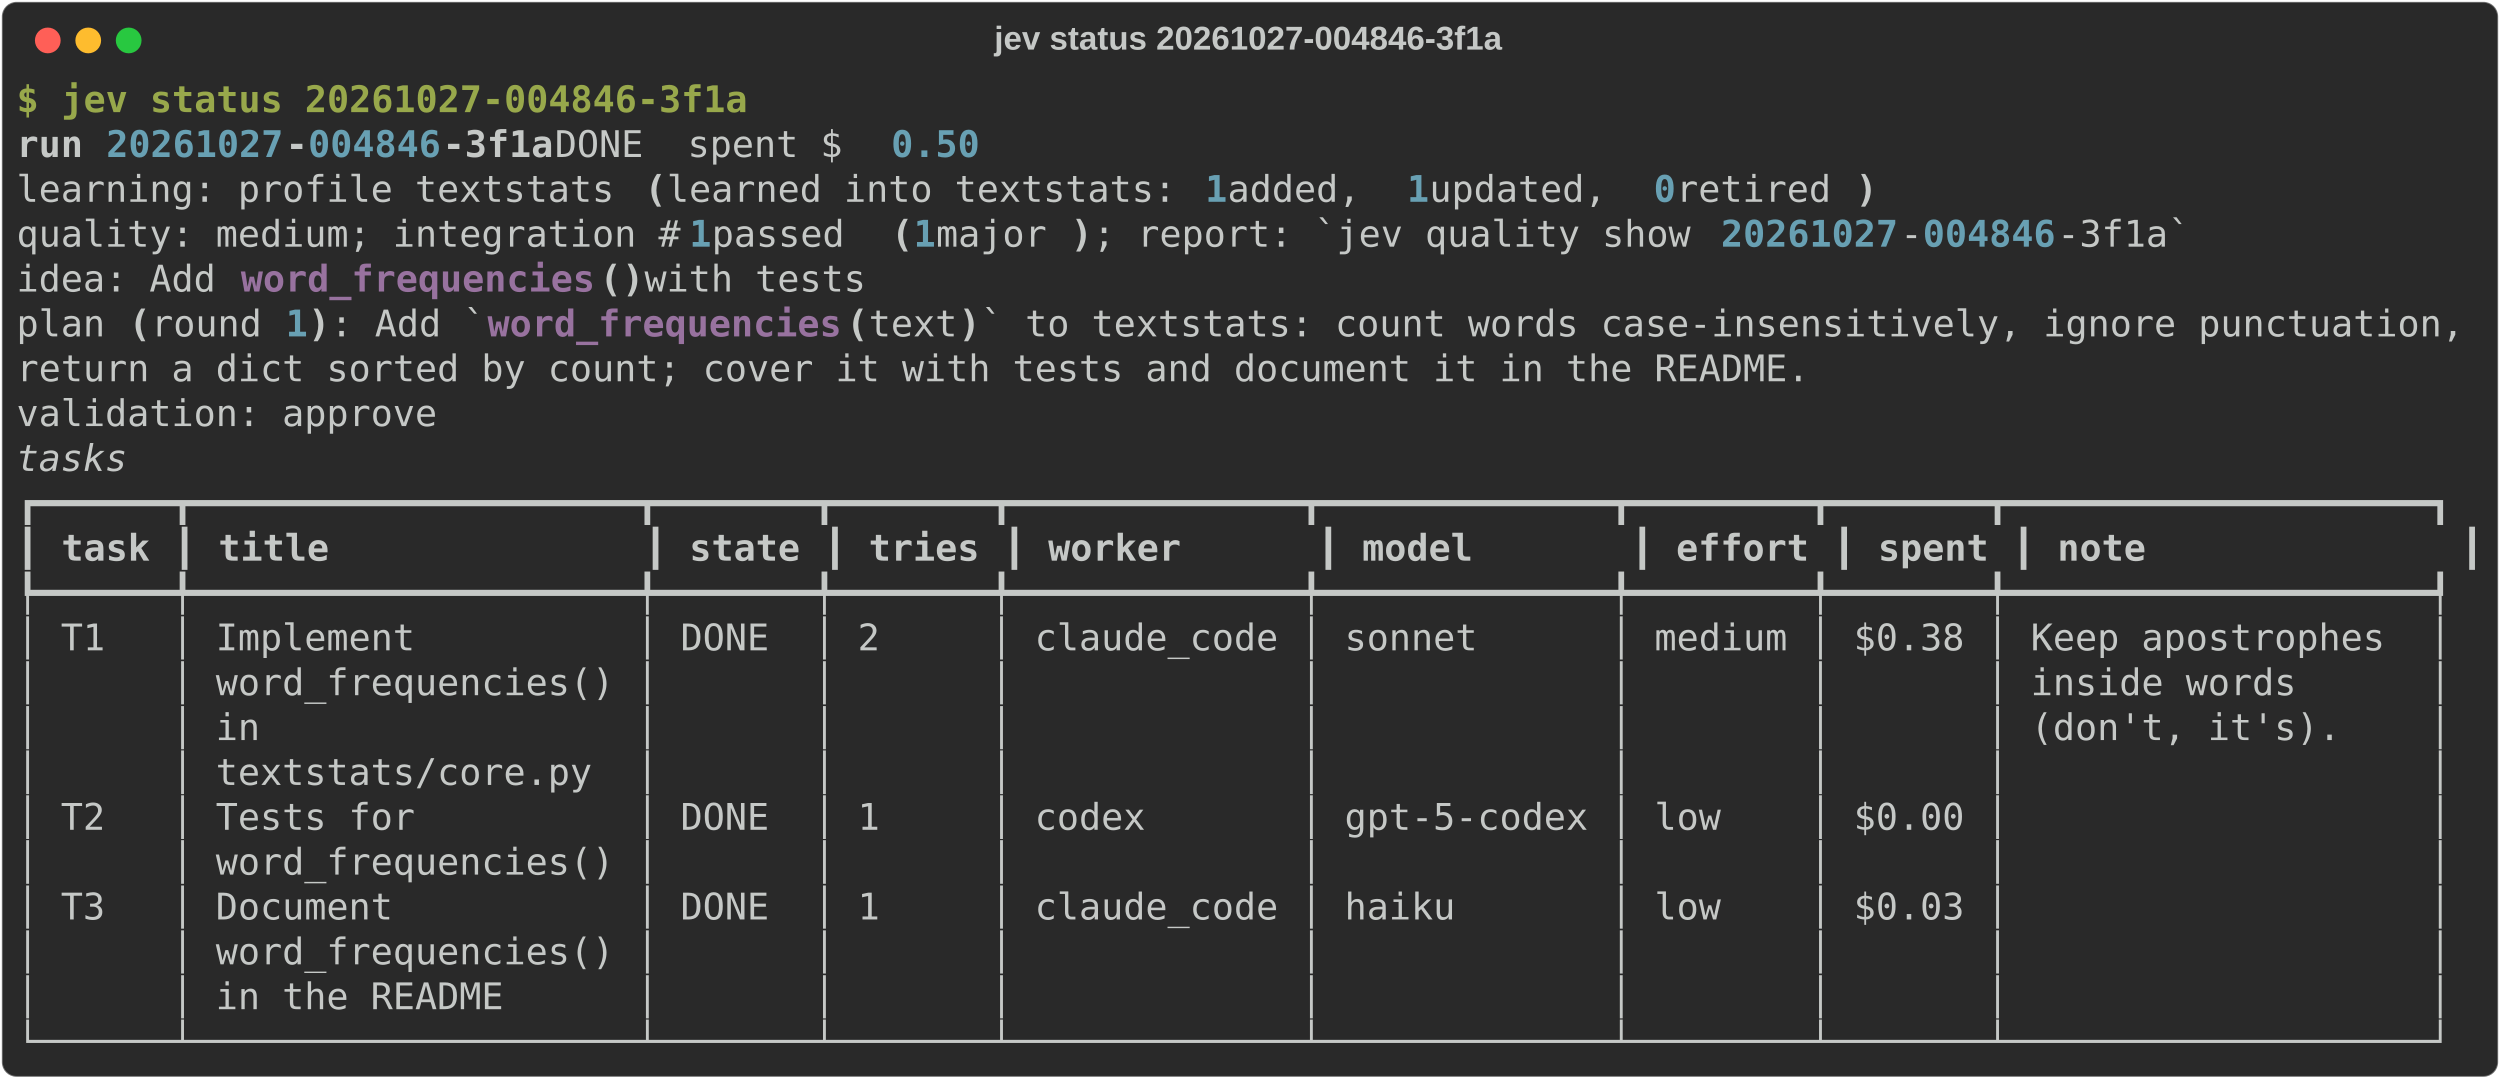
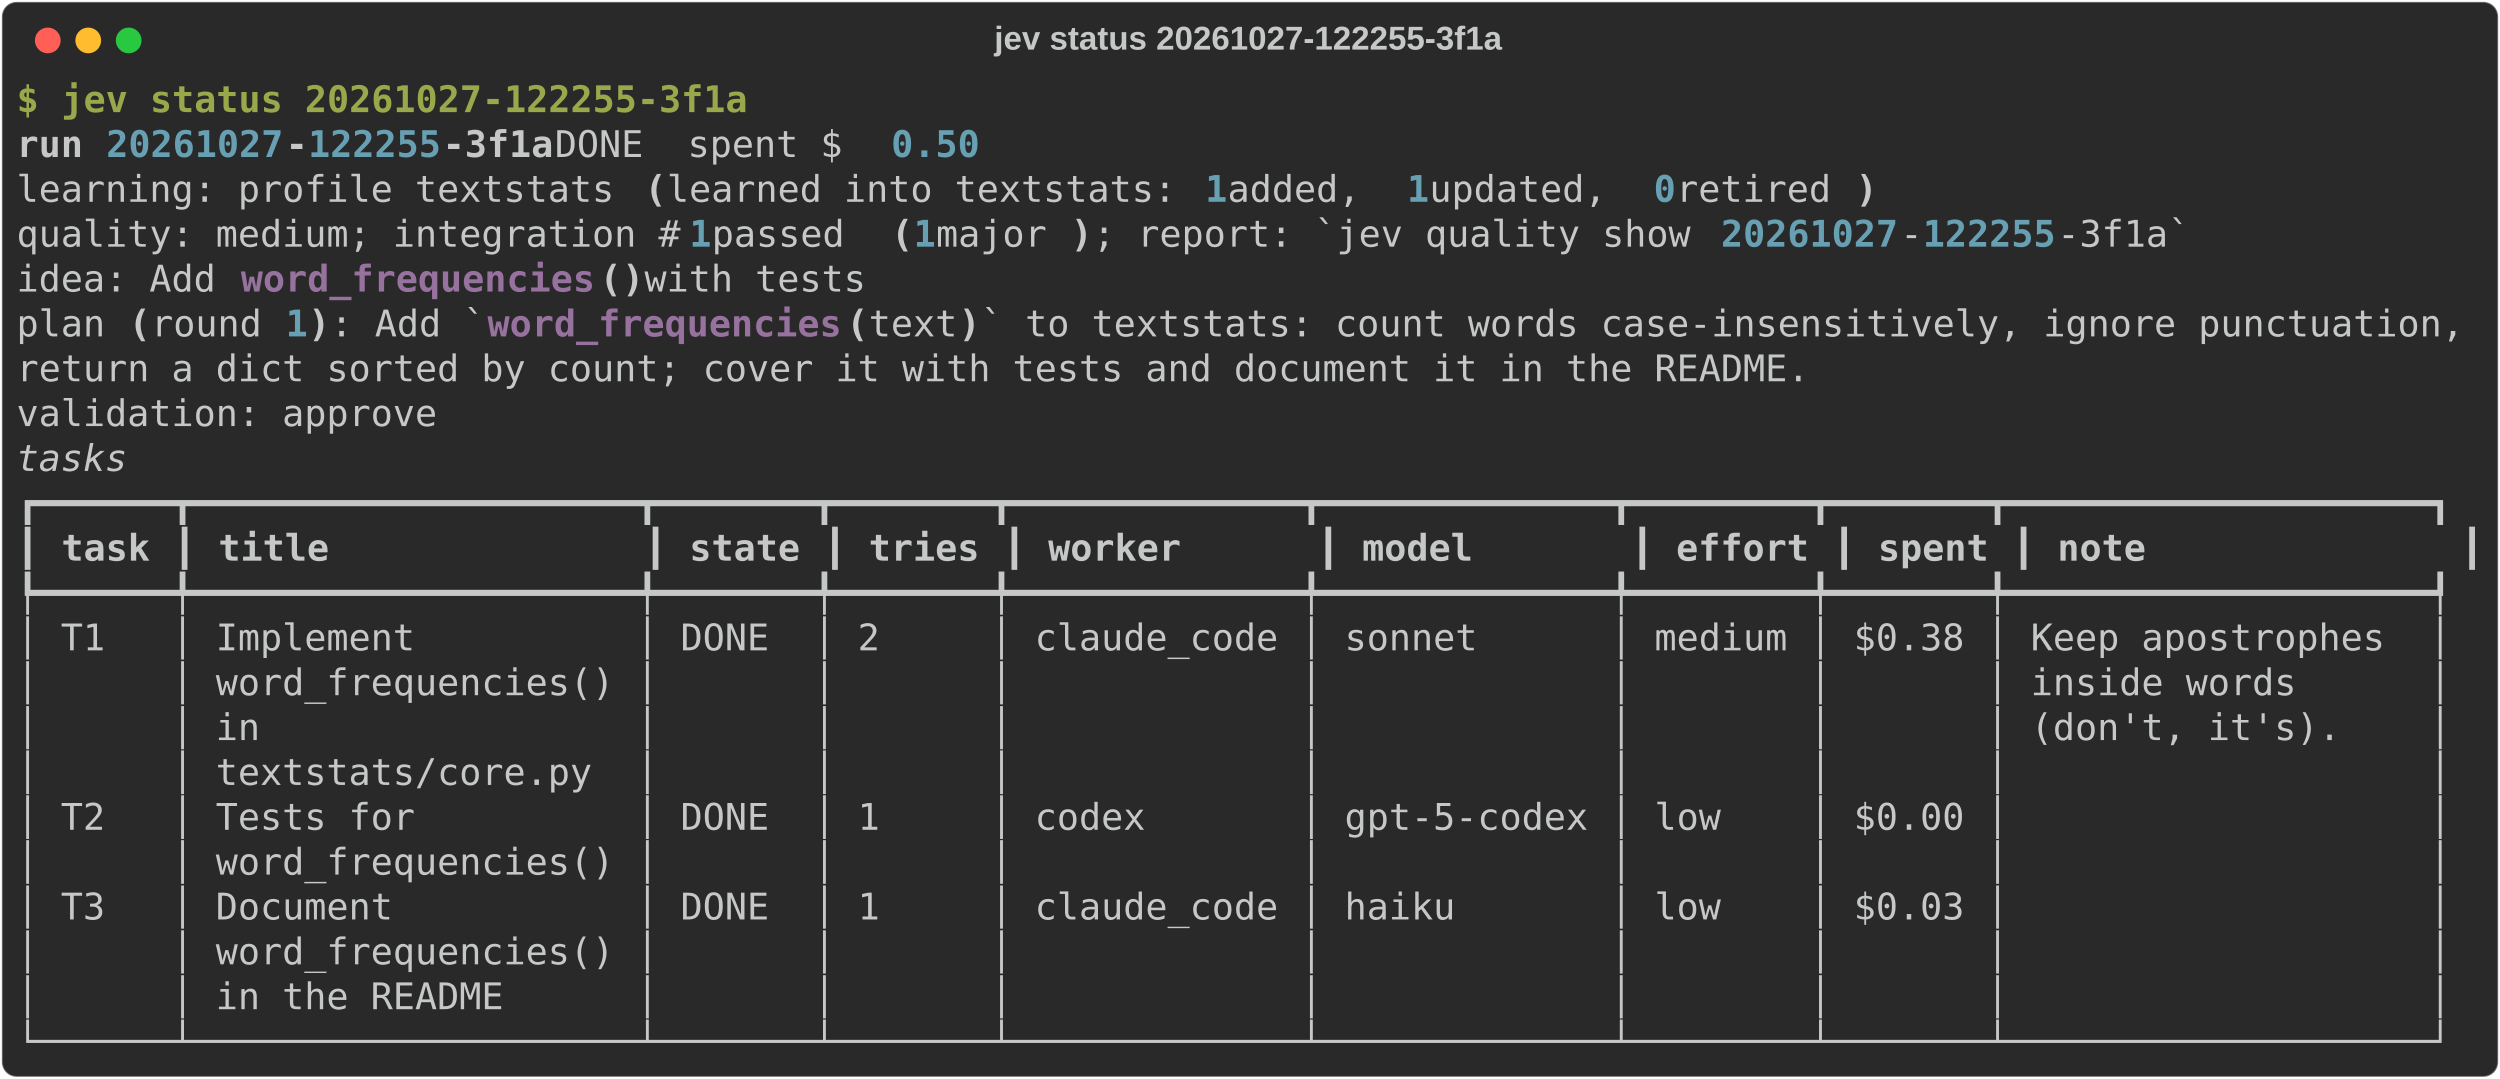
<svg xmlns="http://www.w3.org/2000/svg" class="rich-terminal" viewBox="0 0 1360 586.8">
  <style>

    @font-face {
        font-family: "Fira Code";
        src: local("FiraCode-Regular"),
                url("https://cdnjs.cloudflare.com/ajax/libs/firacode/6.2.0/woff2/FiraCode-Regular.woff2") format("woff2"),
                url("https://cdnjs.cloudflare.com/ajax/libs/firacode/6.2.0/woff/FiraCode-Regular.woff") format("woff");
        font-style: normal;
        font-weight: 400;
    }
    @font-face {
        font-family: "Fira Code";
        src: local("FiraCode-Bold"),
                url("https://cdnjs.cloudflare.com/ajax/libs/firacode/6.2.0/woff2/FiraCode-Bold.woff2") format("woff2"),
                url("https://cdnjs.cloudflare.com/ajax/libs/firacode/6.2.0/woff/FiraCode-Bold.woff") format("woff");
        font-style: bold;
        font-weight: 700;
    }

-     .terminal-2778971052-matrix {
+     .terminal-1875884952-matrix {
        font-family: Fira Code, monospace;
        font-size: 20px;
        line-height: 24.4px;
        font-variant-east-asian: full-width;
    }

-     .terminal-2778971052-title {
+     .terminal-1875884952-title {
        font-size: 18px;
        font-weight: bold;
        font-family: arial;
    }

-     .terminal-2778971052-r1 { fill: #98a84b;font-weight: bold }
- .terminal-2778971052-r2 { fill: #c5c8c6 }
- .terminal-2778971052-r3 { fill: #c5c8c6;font-weight: bold }
- .terminal-2778971052-r4 { fill: #68a0b3;font-weight: bold }
- .terminal-2778971052-r5 { fill: #98729f;font-weight: bold }
- .terminal-2778971052-r6 { fill: #c5c8c6;font-style: italic; }
+     .terminal-1875884952-r1 { fill: #98a84b;font-weight: bold }
+ .terminal-1875884952-r2 { fill: #c5c8c6 }
+ .terminal-1875884952-r3 { fill: #c5c8c6;font-weight: bold }
+ .terminal-1875884952-r4 { fill: #68a0b3;font-weight: bold }
+ .terminal-1875884952-r5 { fill: #98729f;font-weight: bold }
+ .terminal-1875884952-r6 { fill: #c5c8c6;font-style: italic; }
    </style>
  <defs>
-     <clipPath id="terminal-2778971052-clip-terminal">
+     <clipPath id="terminal-1875884952-clip-terminal">
      <rect x="0" y="0" width="1341.0" height="535.8" />
    </clipPath>
-     <clipPath id="terminal-2778971052-line-0">
+     <clipPath id="terminal-1875884952-line-0">
      <rect x="0" y="1.5" width="1342" height="24.65" />
    </clipPath>
-     <clipPath id="terminal-2778971052-line-1">
+     <clipPath id="terminal-1875884952-line-1">
      <rect x="0" y="25.9" width="1342" height="24.65" />
    </clipPath>
-     <clipPath id="terminal-2778971052-line-2">
+     <clipPath id="terminal-1875884952-line-2">
      <rect x="0" y="50.3" width="1342" height="24.65" />
    </clipPath>
-     <clipPath id="terminal-2778971052-line-3">
+     <clipPath id="terminal-1875884952-line-3">
      <rect x="0" y="74.7" width="1342" height="24.65" />
    </clipPath>
-     <clipPath id="terminal-2778971052-line-4">
+     <clipPath id="terminal-1875884952-line-4">
      <rect x="0" y="99.1" width="1342" height="24.65" />
    </clipPath>
-     <clipPath id="terminal-2778971052-line-5">
+     <clipPath id="terminal-1875884952-line-5">
      <rect x="0" y="123.5" width="1342" height="24.65" />
    </clipPath>
-     <clipPath id="terminal-2778971052-line-6">
+     <clipPath id="terminal-1875884952-line-6">
      <rect x="0" y="147.9" width="1342" height="24.65" />
    </clipPath>
-     <clipPath id="terminal-2778971052-line-7">
+     <clipPath id="terminal-1875884952-line-7">
      <rect x="0" y="172.3" width="1342" height="24.65" />
    </clipPath>
-     <clipPath id="terminal-2778971052-line-8">
+     <clipPath id="terminal-1875884952-line-8">
      <rect x="0" y="196.7" width="1342" height="24.65" />
    </clipPath>
-     <clipPath id="terminal-2778971052-line-9">
+     <clipPath id="terminal-1875884952-line-9">
      <rect x="0" y="221.1" width="1342" height="24.65" />
    </clipPath>
-     <clipPath id="terminal-2778971052-line-10">
+     <clipPath id="terminal-1875884952-line-10">
      <rect x="0" y="245.5" width="1342" height="24.65" />
    </clipPath>
-     <clipPath id="terminal-2778971052-line-11">
+     <clipPath id="terminal-1875884952-line-11">
      <rect x="0" y="269.9" width="1342" height="24.65" />
    </clipPath>
-     <clipPath id="terminal-2778971052-line-12">
+     <clipPath id="terminal-1875884952-line-12">
      <rect x="0" y="294.3" width="1342" height="24.65" />
    </clipPath>
-     <clipPath id="terminal-2778971052-line-13">
+     <clipPath id="terminal-1875884952-line-13">
      <rect x="0" y="318.7" width="1342" height="24.65" />
    </clipPath>
-     <clipPath id="terminal-2778971052-line-14">
+     <clipPath id="terminal-1875884952-line-14">
      <rect x="0" y="343.1" width="1342" height="24.65" />
    </clipPath>
-     <clipPath id="terminal-2778971052-line-15">
+     <clipPath id="terminal-1875884952-line-15">
      <rect x="0" y="367.5" width="1342" height="24.65" />
    </clipPath>
-     <clipPath id="terminal-2778971052-line-16">
+     <clipPath id="terminal-1875884952-line-16">
      <rect x="0" y="391.9" width="1342" height="24.65" />
    </clipPath>
-     <clipPath id="terminal-2778971052-line-17">
+     <clipPath id="terminal-1875884952-line-17">
      <rect x="0" y="416.3" width="1342" height="24.65" />
    </clipPath>
-     <clipPath id="terminal-2778971052-line-18">
+     <clipPath id="terminal-1875884952-line-18">
      <rect x="0" y="440.7" width="1342" height="24.65" />
    </clipPath>
-     <clipPath id="terminal-2778971052-line-19">
+     <clipPath id="terminal-1875884952-line-19">
      <rect x="0" y="465.1" width="1342" height="24.65" />
    </clipPath>
-     <clipPath id="terminal-2778971052-line-20">
+     <clipPath id="terminal-1875884952-line-20">
      <rect x="0" y="489.5" width="1342" height="24.65" />
    </clipPath>
  </defs>
  <rect fill="#292929" stroke="rgba(255,255,255,0.35)" stroke-width="1" x="1" y="1" width="1358" height="584.8" rx="8" />
-   <text class="terminal-2778971052-title" fill="#c5c8c6" text-anchor="middle" x="679" y="27">jev status 20261027-004846-3f1a</text>
+   <text class="terminal-1875884952-title" fill="#c5c8c6" text-anchor="middle" x="679" y="27">jev status 20261027-122255-3f1a</text>
  <g transform="translate(26,22)">
    <circle cx="0" cy="0" r="7" fill="#ff5f57" />
    <circle cx="22" cy="0" r="7" fill="#febc2e" />
    <circle cx="44" cy="0" r="7" fill="#28c840" />
  </g>
-   <g transform="translate(9, 41)" clip-path="url(#terminal-2778971052-clip-terminal)">
-     <g class="terminal-2778971052-matrix">
-       <text class="terminal-2778971052-r1" x="0" y="20" textLength="24.4" clip-path="url(#terminal-2778971052-line-0)">$ </text>
-       <text class="terminal-2778971052-r1" x="24.4" y="20" textLength="378.2" clip-path="url(#terminal-2778971052-line-0)">jev status 20261027-004846-3f1a</text>
-       <text class="terminal-2778971052-r2" x="1342" y="20" textLength="12.2" clip-path="url(#terminal-2778971052-line-0)">
- </text>
-       <text class="terminal-2778971052-r3" x="0" y="44.4" textLength="48.8" clip-path="url(#terminal-2778971052-line-1)">run </text>
-       <text class="terminal-2778971052-r4" x="48.8" y="44.4" textLength="97.6" clip-path="url(#terminal-2778971052-line-1)">20261027</text>
-       <text class="terminal-2778971052-r3" x="146.4" y="44.4" textLength="12.2" clip-path="url(#terminal-2778971052-line-1)">-</text>
-       <text class="terminal-2778971052-r4" x="158.6" y="44.4" textLength="73.2" clip-path="url(#terminal-2778971052-line-1)">004846</text>
-       <text class="terminal-2778971052-r3" x="231.8" y="44.4" textLength="61" clip-path="url(#terminal-2778971052-line-1)">-3f1a</text>
-       <text class="terminal-2778971052-r2" x="292.8" y="44.4" textLength="183" clip-path="url(#terminal-2778971052-line-1)">  DONE  spent $</text>
-       <text class="terminal-2778971052-r4" x="475.8" y="44.4" textLength="48.8" clip-path="url(#terminal-2778971052-line-1)">0.50</text>
-       <text class="terminal-2778971052-r2" x="1342" y="44.4" textLength="12.2" clip-path="url(#terminal-2778971052-line-1)">
- </text>
-       <text class="terminal-2778971052-r2" x="0" y="68.8" textLength="341.6" clip-path="url(#terminal-2778971052-line-2)">learning: profile textstats </text>
-       <text class="terminal-2778971052-r3" x="341.6" y="68.8" textLength="12.2" clip-path="url(#terminal-2778971052-line-2)">(</text>
-       <text class="terminal-2778971052-r2" x="353.8" y="68.8" textLength="292.8" clip-path="url(#terminal-2778971052-line-2)">learned into textstats: </text>
-       <text class="terminal-2778971052-r4" x="646.6" y="68.8" textLength="12.2" clip-path="url(#terminal-2778971052-line-2)">1</text>
-       <text class="terminal-2778971052-r2" x="658.8" y="68.8" textLength="97.6" clip-path="url(#terminal-2778971052-line-2)"> added, </text>
-       <text class="terminal-2778971052-r4" x="756.4" y="68.8" textLength="12.2" clip-path="url(#terminal-2778971052-line-2)">1</text>
-       <text class="terminal-2778971052-r2" x="768.6" y="68.8" textLength="122" clip-path="url(#terminal-2778971052-line-2)"> updated, </text>
-       <text class="terminal-2778971052-r4" x="890.6" y="68.8" textLength="12.2" clip-path="url(#terminal-2778971052-line-2)">0</text>
-       <text class="terminal-2778971052-r2" x="902.8" y="68.8" textLength="97.6" clip-path="url(#terminal-2778971052-line-2)"> retired</text>
-       <text class="terminal-2778971052-r3" x="1000.4" y="68.8" textLength="12.2" clip-path="url(#terminal-2778971052-line-2)">)</text>
-       <text class="terminal-2778971052-r2" x="1342" y="68.8" textLength="12.2" clip-path="url(#terminal-2778971052-line-2)">
- </text>
-       <text class="terminal-2778971052-r2" x="0" y="93.2" textLength="366" clip-path="url(#terminal-2778971052-line-3)">quality: medium; integration #</text>
-       <text class="terminal-2778971052-r4" x="366" y="93.2" textLength="12.2" clip-path="url(#terminal-2778971052-line-3)">1</text>
-       <text class="terminal-2778971052-r2" x="378.2" y="93.2" textLength="97.6" clip-path="url(#terminal-2778971052-line-3)"> passed </text>
-       <text class="terminal-2778971052-r3" x="475.8" y="93.2" textLength="12.2" clip-path="url(#terminal-2778971052-line-3)">(</text>
-       <text class="terminal-2778971052-r4" x="488" y="93.2" textLength="12.2" clip-path="url(#terminal-2778971052-line-3)">1</text>
-       <text class="terminal-2778971052-r2" x="500.2" y="93.2" textLength="73.2" clip-path="url(#terminal-2778971052-line-3)"> major</text>
-       <text class="terminal-2778971052-r3" x="573.4" y="93.2" textLength="12.2" clip-path="url(#terminal-2778971052-line-3)">)</text>
-       <text class="terminal-2778971052-r2" x="585.6" y="93.2" textLength="341.6" clip-path="url(#terminal-2778971052-line-3)">; report: `jev quality show </text>
-       <text class="terminal-2778971052-r4" x="927.2" y="93.2" textLength="97.6" clip-path="url(#terminal-2778971052-line-3)">20261027</text>
-       <text class="terminal-2778971052-r2" x="1024.8" y="93.2" textLength="12.2" clip-path="url(#terminal-2778971052-line-3)">-</text>
-       <text class="terminal-2778971052-r4" x="1037" y="93.2" textLength="73.2" clip-path="url(#terminal-2778971052-line-3)">004846</text>
-       <text class="terminal-2778971052-r2" x="1110.2" y="93.2" textLength="73.2" clip-path="url(#terminal-2778971052-line-3)">-3f1a`</text>
-       <text class="terminal-2778971052-r2" x="1342" y="93.2" textLength="12.2" clip-path="url(#terminal-2778971052-line-3)">
- </text>
-       <text class="terminal-2778971052-r2" x="0" y="117.6" textLength="122" clip-path="url(#terminal-2778971052-line-4)">idea: Add </text>
-       <text class="terminal-2778971052-r5" x="122" y="117.6" textLength="195.2" clip-path="url(#terminal-2778971052-line-4)">word_frequencies</text>
-       <text class="terminal-2778971052-r3" x="317.2" y="117.6" textLength="12.2" clip-path="url(#terminal-2778971052-line-4)">(</text>
-       <text class="terminal-2778971052-r3" x="329.4" y="117.6" textLength="12.2" clip-path="url(#terminal-2778971052-line-4)">)</text>
-       <text class="terminal-2778971052-r2" x="341.6" y="117.6" textLength="134.2" clip-path="url(#terminal-2778971052-line-4)"> with tests</text>
-       <text class="terminal-2778971052-r2" x="1342" y="117.6" textLength="12.2" clip-path="url(#terminal-2778971052-line-4)">
- </text>
-       <text class="terminal-2778971052-r2" x="0" y="142" textLength="61" clip-path="url(#terminal-2778971052-line-5)">plan </text>
-       <text class="terminal-2778971052-r3" x="61" y="142" textLength="12.2" clip-path="url(#terminal-2778971052-line-5)">(</text>
-       <text class="terminal-2778971052-r2" x="73.2" y="142" textLength="73.2" clip-path="url(#terminal-2778971052-line-5)">round </text>
-       <text class="terminal-2778971052-r4" x="146.4" y="142" textLength="12.2" clip-path="url(#terminal-2778971052-line-5)">1</text>
-       <text class="terminal-2778971052-r3" x="158.6" y="142" textLength="12.2" clip-path="url(#terminal-2778971052-line-5)">)</text>
-       <text class="terminal-2778971052-r2" x="170.8" y="142" textLength="85.4" clip-path="url(#terminal-2778971052-line-5)">: Add `</text>
-       <text class="terminal-2778971052-r5" x="256.2" y="142" textLength="195.2" clip-path="url(#terminal-2778971052-line-5)">word_frequencies</text>
-       <text class="terminal-2778971052-r3" x="451.4" y="142" textLength="12.2" clip-path="url(#terminal-2778971052-line-5)">(</text>
-       <text class="terminal-2778971052-r2" x="463.6" y="142" textLength="48.8" clip-path="url(#terminal-2778971052-line-5)">text</text>
-       <text class="terminal-2778971052-r3" x="512.4" y="142" textLength="12.2" clip-path="url(#terminal-2778971052-line-5)">)</text>
-       <text class="terminal-2778971052-r2" x="524.6" y="142" textLength="817.4" clip-path="url(#terminal-2778971052-line-5)">` to textstats: count words case-insensitively, ignore punctuation,</text>
-       <text class="terminal-2778971052-r2" x="1342" y="142" textLength="12.2" clip-path="url(#terminal-2778971052-line-5)">
- </text>
-       <text class="terminal-2778971052-r2" x="0" y="166.4" textLength="988.2" clip-path="url(#terminal-2778971052-line-6)">return a dict sorted by count; cover it with tests and document it in the README.</text>
-       <text class="terminal-2778971052-r2" x="1342" y="166.4" textLength="12.2" clip-path="url(#terminal-2778971052-line-6)">
- </text>
-       <text class="terminal-2778971052-r2" x="0" y="190.8" textLength="231.8" clip-path="url(#terminal-2778971052-line-7)">validation: approve</text>
-       <text class="terminal-2778971052-r2" x="1342" y="190.8" textLength="12.2" clip-path="url(#terminal-2778971052-line-7)">
- </text>
-       <text class="terminal-2778971052-r6" x="0" y="215.2" textLength="1342" clip-path="url(#terminal-2778971052-line-8)">                                                    tasks                                                     </text>
-       <text class="terminal-2778971052-r2" x="1342" y="215.2" textLength="12.2" clip-path="url(#terminal-2778971052-line-8)">
- </text>
-       <text class="terminal-2778971052-r2" x="0" y="239.6" textLength="1342" clip-path="url(#terminal-2778971052-line-9)">┏━━━━━━┳━━━━━━━━━━━━━━━━━━━━┳━━━━━━━┳━━━━━━━┳━━━━━━━━━━━━━┳━━━━━━━━━━━━━┳━━━━━━━━┳━━━━━━━┳━━━━━━━━━━━━━━━━━━━┓</text>
-       <text class="terminal-2778971052-r2" x="1342" y="239.6" textLength="12.2" clip-path="url(#terminal-2778971052-line-9)">
- </text>
-       <text class="terminal-2778971052-r2" x="0" y="264" textLength="12.2" clip-path="url(#terminal-2778971052-line-10)">┃</text>
-       <text class="terminal-2778971052-r3" x="24.4" y="264" textLength="48.8" clip-path="url(#terminal-2778971052-line-10)">task</text>
-       <text class="terminal-2778971052-r2" x="85.4" y="264" textLength="12.2" clip-path="url(#terminal-2778971052-line-10)">┃</text>
-       <text class="terminal-2778971052-r3" x="109.8" y="264" textLength="219.6" clip-path="url(#terminal-2778971052-line-10)">title             </text>
-       <text class="terminal-2778971052-r2" x="341.6" y="264" textLength="12.2" clip-path="url(#terminal-2778971052-line-10)">┃</text>
-       <text class="terminal-2778971052-r3" x="366" y="264" textLength="61" clip-path="url(#terminal-2778971052-line-10)">state</text>
-       <text class="terminal-2778971052-r2" x="439.2" y="264" textLength="12.2" clip-path="url(#terminal-2778971052-line-10)">┃</text>
-       <text class="terminal-2778971052-r3" x="463.6" y="264" textLength="61" clip-path="url(#terminal-2778971052-line-10)">tries</text>
-       <text class="terminal-2778971052-r2" x="536.8" y="264" textLength="12.2" clip-path="url(#terminal-2778971052-line-10)">┃</text>
-       <text class="terminal-2778971052-r3" x="561.2" y="264" textLength="134.2" clip-path="url(#terminal-2778971052-line-10)">worker     </text>
-       <text class="terminal-2778971052-r2" x="707.6" y="264" textLength="12.2" clip-path="url(#terminal-2778971052-line-10)">┃</text>
-       <text class="terminal-2778971052-r3" x="732" y="264" textLength="134.2" clip-path="url(#terminal-2778971052-line-10)">model      </text>
-       <text class="terminal-2778971052-r2" x="878.4" y="264" textLength="12.2" clip-path="url(#terminal-2778971052-line-10)">┃</text>
-       <text class="terminal-2778971052-r3" x="902.8" y="264" textLength="73.2" clip-path="url(#terminal-2778971052-line-10)">effort</text>
-       <text class="terminal-2778971052-r2" x="988.2" y="264" textLength="12.2" clip-path="url(#terminal-2778971052-line-10)">┃</text>
-       <text class="terminal-2778971052-r3" x="1012.6" y="264" textLength="61" clip-path="url(#terminal-2778971052-line-10)">spent</text>
-       <text class="terminal-2778971052-r2" x="1085.8" y="264" textLength="12.2" clip-path="url(#terminal-2778971052-line-10)">┃</text>
-       <text class="terminal-2778971052-r3" x="1110.2" y="264" textLength="207.4" clip-path="url(#terminal-2778971052-line-10)">note             </text>
-       <text class="terminal-2778971052-r2" x="1329.8" y="264" textLength="12.2" clip-path="url(#terminal-2778971052-line-10)">┃</text>
-       <text class="terminal-2778971052-r2" x="1342" y="264" textLength="12.2" clip-path="url(#terminal-2778971052-line-10)">
- </text>
-       <text class="terminal-2778971052-r2" x="0" y="288.4" textLength="1342" clip-path="url(#terminal-2778971052-line-11)">┡━━━━━━╇━━━━━━━━━━━━━━━━━━━━╇━━━━━━━╇━━━━━━━╇━━━━━━━━━━━━━╇━━━━━━━━━━━━━╇━━━━━━━━╇━━━━━━━╇━━━━━━━━━━━━━━━━━━━┩</text>
-       <text class="terminal-2778971052-r2" x="1342" y="288.4" textLength="12.2" clip-path="url(#terminal-2778971052-line-11)">
- </text>
-       <text class="terminal-2778971052-r2" x="0" y="312.8" textLength="1342" clip-path="url(#terminal-2778971052-line-12)">│ T1   │ Implement          │ DONE  │ 2     │ claude_code │ sonnet      │ medium │ $0.38 │ Keep apostrophes  │</text>
-       <text class="terminal-2778971052-r2" x="1342" y="312.8" textLength="12.2" clip-path="url(#terminal-2778971052-line-12)">
- </text>
-       <text class="terminal-2778971052-r2" x="0" y="337.2" textLength="1342" clip-path="url(#terminal-2778971052-line-13)">│      │ word_frequencies() │       │       │             │             │        │       │ inside words      │</text>
-       <text class="terminal-2778971052-r2" x="1342" y="337.2" textLength="12.2" clip-path="url(#terminal-2778971052-line-13)">
- </text>
-       <text class="terminal-2778971052-r2" x="0" y="361.6" textLength="1342" clip-path="url(#terminal-2778971052-line-14)">│      │ in                 │       │       │             │             │        │       │ (don't, it's).    │</text>
-       <text class="terminal-2778971052-r2" x="1342" y="361.6" textLength="12.2" clip-path="url(#terminal-2778971052-line-14)">
- </text>
-       <text class="terminal-2778971052-r2" x="0" y="386" textLength="1342" clip-path="url(#terminal-2778971052-line-15)">│      │ textstats/core.py  │       │       │             │             │        │       │                   │</text>
-       <text class="terminal-2778971052-r2" x="1342" y="386" textLength="12.2" clip-path="url(#terminal-2778971052-line-15)">
- </text>
-       <text class="terminal-2778971052-r2" x="0" y="410.4" textLength="1342" clip-path="url(#terminal-2778971052-line-16)">│ T2   │ Tests for          │ DONE  │ 1     │ codex       │ gpt-5-codex │ low    │ $0.00 │                   │</text>
-       <text class="terminal-2778971052-r2" x="1342" y="410.4" textLength="12.2" clip-path="url(#terminal-2778971052-line-16)">
- </text>
-       <text class="terminal-2778971052-r2" x="0" y="434.8" textLength="1342" clip-path="url(#terminal-2778971052-line-17)">│      │ word_frequencies() │       │       │             │             │        │       │                   │</text>
-       <text class="terminal-2778971052-r2" x="1342" y="434.8" textLength="12.2" clip-path="url(#terminal-2778971052-line-17)">
- </text>
-       <text class="terminal-2778971052-r2" x="0" y="459.2" textLength="1342" clip-path="url(#terminal-2778971052-line-18)">│ T3   │ Document           │ DONE  │ 1     │ claude_code │ haiku       │ low    │ $0.03 │                   │</text>
-       <text class="terminal-2778971052-r2" x="1342" y="459.2" textLength="12.2" clip-path="url(#terminal-2778971052-line-18)">
- </text>
-       <text class="terminal-2778971052-r2" x="0" y="483.6" textLength="1342" clip-path="url(#terminal-2778971052-line-19)">│      │ word_frequencies() │       │       │             │             │        │       │                   │</text>
-       <text class="terminal-2778971052-r2" x="1342" y="483.6" textLength="12.2" clip-path="url(#terminal-2778971052-line-19)">
- </text>
-       <text class="terminal-2778971052-r2" x="0" y="508" textLength="1342" clip-path="url(#terminal-2778971052-line-20)">│      │ in the README      │       │       │             │             │        │       │                   │</text>
-       <text class="terminal-2778971052-r2" x="1342" y="508" textLength="12.2" clip-path="url(#terminal-2778971052-line-20)">
- </text>
-       <text class="terminal-2778971052-r2" x="0" y="532.4" textLength="1342" clip-path="url(#terminal-2778971052-line-21)">└──────┴────────────────────┴───────┴───────┴─────────────┴─────────────┴────────┴───────┴───────────────────┘</text>
-       <text class="terminal-2778971052-r2" x="1342" y="532.4" textLength="12.2" clip-path="url(#terminal-2778971052-line-21)">
+   <g transform="translate(9, 41)" clip-path="url(#terminal-1875884952-clip-terminal)">
+     <g class="terminal-1875884952-matrix">
+       <text class="terminal-1875884952-r1" x="0" y="20" textLength="24.4" clip-path="url(#terminal-1875884952-line-0)">$ </text>
+       <text class="terminal-1875884952-r1" x="24.4" y="20" textLength="378.2" clip-path="url(#terminal-1875884952-line-0)">jev status 20261027-122255-3f1a</text>
+       <text class="terminal-1875884952-r2" x="1342" y="20" textLength="12.2" clip-path="url(#terminal-1875884952-line-0)">
+ </text>
+       <text class="terminal-1875884952-r3" x="0" y="44.4" textLength="48.8" clip-path="url(#terminal-1875884952-line-1)">run </text>
+       <text class="terminal-1875884952-r4" x="48.8" y="44.4" textLength="97.6" clip-path="url(#terminal-1875884952-line-1)">20261027</text>
+       <text class="terminal-1875884952-r3" x="146.4" y="44.4" textLength="12.2" clip-path="url(#terminal-1875884952-line-1)">-</text>
+       <text class="terminal-1875884952-r4" x="158.6" y="44.4" textLength="73.2" clip-path="url(#terminal-1875884952-line-1)">122255</text>
+       <text class="terminal-1875884952-r3" x="231.8" y="44.4" textLength="61" clip-path="url(#terminal-1875884952-line-1)">-3f1a</text>
+       <text class="terminal-1875884952-r2" x="292.8" y="44.4" textLength="183" clip-path="url(#terminal-1875884952-line-1)">  DONE  spent $</text>
+       <text class="terminal-1875884952-r4" x="475.8" y="44.4" textLength="48.8" clip-path="url(#terminal-1875884952-line-1)">0.50</text>
+       <text class="terminal-1875884952-r2" x="1342" y="44.4" textLength="12.2" clip-path="url(#terminal-1875884952-line-1)">
+ </text>
+       <text class="terminal-1875884952-r2" x="0" y="68.8" textLength="341.6" clip-path="url(#terminal-1875884952-line-2)">learning: profile textstats </text>
+       <text class="terminal-1875884952-r3" x="341.6" y="68.8" textLength="12.2" clip-path="url(#terminal-1875884952-line-2)">(</text>
+       <text class="terminal-1875884952-r2" x="353.8" y="68.8" textLength="292.8" clip-path="url(#terminal-1875884952-line-2)">learned into textstats: </text>
+       <text class="terminal-1875884952-r4" x="646.6" y="68.8" textLength="12.2" clip-path="url(#terminal-1875884952-line-2)">1</text>
+       <text class="terminal-1875884952-r2" x="658.8" y="68.8" textLength="97.6" clip-path="url(#terminal-1875884952-line-2)"> added, </text>
+       <text class="terminal-1875884952-r4" x="756.4" y="68.8" textLength="12.2" clip-path="url(#terminal-1875884952-line-2)">1</text>
+       <text class="terminal-1875884952-r2" x="768.6" y="68.8" textLength="122" clip-path="url(#terminal-1875884952-line-2)"> updated, </text>
+       <text class="terminal-1875884952-r4" x="890.6" y="68.8" textLength="12.2" clip-path="url(#terminal-1875884952-line-2)">0</text>
+       <text class="terminal-1875884952-r2" x="902.8" y="68.8" textLength="97.6" clip-path="url(#terminal-1875884952-line-2)"> retired</text>
+       <text class="terminal-1875884952-r3" x="1000.4" y="68.8" textLength="12.2" clip-path="url(#terminal-1875884952-line-2)">)</text>
+       <text class="terminal-1875884952-r2" x="1342" y="68.8" textLength="12.2" clip-path="url(#terminal-1875884952-line-2)">
+ </text>
+       <text class="terminal-1875884952-r2" x="0" y="93.2" textLength="366" clip-path="url(#terminal-1875884952-line-3)">quality: medium; integration #</text>
+       <text class="terminal-1875884952-r4" x="366" y="93.2" textLength="12.2" clip-path="url(#terminal-1875884952-line-3)">1</text>
+       <text class="terminal-1875884952-r2" x="378.2" y="93.2" textLength="97.6" clip-path="url(#terminal-1875884952-line-3)"> passed </text>
+       <text class="terminal-1875884952-r3" x="475.8" y="93.2" textLength="12.2" clip-path="url(#terminal-1875884952-line-3)">(</text>
+       <text class="terminal-1875884952-r4" x="488" y="93.2" textLength="12.2" clip-path="url(#terminal-1875884952-line-3)">1</text>
+       <text class="terminal-1875884952-r2" x="500.2" y="93.2" textLength="73.2" clip-path="url(#terminal-1875884952-line-3)"> major</text>
+       <text class="terminal-1875884952-r3" x="573.4" y="93.2" textLength="12.2" clip-path="url(#terminal-1875884952-line-3)">)</text>
+       <text class="terminal-1875884952-r2" x="585.6" y="93.2" textLength="341.6" clip-path="url(#terminal-1875884952-line-3)">; report: `jev quality show </text>
+       <text class="terminal-1875884952-r4" x="927.2" y="93.2" textLength="97.6" clip-path="url(#terminal-1875884952-line-3)">20261027</text>
+       <text class="terminal-1875884952-r2" x="1024.8" y="93.2" textLength="12.2" clip-path="url(#terminal-1875884952-line-3)">-</text>
+       <text class="terminal-1875884952-r4" x="1037" y="93.2" textLength="73.2" clip-path="url(#terminal-1875884952-line-3)">122255</text>
+       <text class="terminal-1875884952-r2" x="1110.2" y="93.2" textLength="73.2" clip-path="url(#terminal-1875884952-line-3)">-3f1a`</text>
+       <text class="terminal-1875884952-r2" x="1342" y="93.2" textLength="12.2" clip-path="url(#terminal-1875884952-line-3)">
+ </text>
+       <text class="terminal-1875884952-r2" x="0" y="117.6" textLength="122" clip-path="url(#terminal-1875884952-line-4)">idea: Add </text>
+       <text class="terminal-1875884952-r5" x="122" y="117.6" textLength="195.2" clip-path="url(#terminal-1875884952-line-4)">word_frequencies</text>
+       <text class="terminal-1875884952-r3" x="317.2" y="117.6" textLength="12.2" clip-path="url(#terminal-1875884952-line-4)">(</text>
+       <text class="terminal-1875884952-r3" x="329.4" y="117.6" textLength="12.2" clip-path="url(#terminal-1875884952-line-4)">)</text>
+       <text class="terminal-1875884952-r2" x="341.6" y="117.6" textLength="134.2" clip-path="url(#terminal-1875884952-line-4)"> with tests</text>
+       <text class="terminal-1875884952-r2" x="1342" y="117.6" textLength="12.2" clip-path="url(#terminal-1875884952-line-4)">
+ </text>
+       <text class="terminal-1875884952-r2" x="0" y="142" textLength="61" clip-path="url(#terminal-1875884952-line-5)">plan </text>
+       <text class="terminal-1875884952-r3" x="61" y="142" textLength="12.2" clip-path="url(#terminal-1875884952-line-5)">(</text>
+       <text class="terminal-1875884952-r2" x="73.2" y="142" textLength="73.2" clip-path="url(#terminal-1875884952-line-5)">round </text>
+       <text class="terminal-1875884952-r4" x="146.4" y="142" textLength="12.2" clip-path="url(#terminal-1875884952-line-5)">1</text>
+       <text class="terminal-1875884952-r3" x="158.6" y="142" textLength="12.2" clip-path="url(#terminal-1875884952-line-5)">)</text>
+       <text class="terminal-1875884952-r2" x="170.8" y="142" textLength="85.4" clip-path="url(#terminal-1875884952-line-5)">: Add `</text>
+       <text class="terminal-1875884952-r5" x="256.2" y="142" textLength="195.2" clip-path="url(#terminal-1875884952-line-5)">word_frequencies</text>
+       <text class="terminal-1875884952-r3" x="451.4" y="142" textLength="12.2" clip-path="url(#terminal-1875884952-line-5)">(</text>
+       <text class="terminal-1875884952-r2" x="463.6" y="142" textLength="48.8" clip-path="url(#terminal-1875884952-line-5)">text</text>
+       <text class="terminal-1875884952-r3" x="512.4" y="142" textLength="12.2" clip-path="url(#terminal-1875884952-line-5)">)</text>
+       <text class="terminal-1875884952-r2" x="524.6" y="142" textLength="817.4" clip-path="url(#terminal-1875884952-line-5)">` to textstats: count words case-insensitively, ignore punctuation,</text>
+       <text class="terminal-1875884952-r2" x="1342" y="142" textLength="12.2" clip-path="url(#terminal-1875884952-line-5)">
+ </text>
+       <text class="terminal-1875884952-r2" x="0" y="166.4" textLength="988.2" clip-path="url(#terminal-1875884952-line-6)">return a dict sorted by count; cover it with tests and document it in the README.</text>
+       <text class="terminal-1875884952-r2" x="1342" y="166.4" textLength="12.2" clip-path="url(#terminal-1875884952-line-6)">
+ </text>
+       <text class="terminal-1875884952-r2" x="0" y="190.8" textLength="231.8" clip-path="url(#terminal-1875884952-line-7)">validation: approve</text>
+       <text class="terminal-1875884952-r2" x="1342" y="190.8" textLength="12.2" clip-path="url(#terminal-1875884952-line-7)">
+ </text>
+       <text class="terminal-1875884952-r6" x="0" y="215.2" textLength="1342" clip-path="url(#terminal-1875884952-line-8)">                                                    tasks                                                     </text>
+       <text class="terminal-1875884952-r2" x="1342" y="215.2" textLength="12.2" clip-path="url(#terminal-1875884952-line-8)">
+ </text>
+       <text class="terminal-1875884952-r2" x="0" y="239.6" textLength="1342" clip-path="url(#terminal-1875884952-line-9)">┏━━━━━━┳━━━━━━━━━━━━━━━━━━━━┳━━━━━━━┳━━━━━━━┳━━━━━━━━━━━━━┳━━━━━━━━━━━━━┳━━━━━━━━┳━━━━━━━┳━━━━━━━━━━━━━━━━━━━┓</text>
+       <text class="terminal-1875884952-r2" x="1342" y="239.6" textLength="12.2" clip-path="url(#terminal-1875884952-line-9)">
+ </text>
+       <text class="terminal-1875884952-r2" x="0" y="264" textLength="12.2" clip-path="url(#terminal-1875884952-line-10)">┃</text>
+       <text class="terminal-1875884952-r3" x="24.4" y="264" textLength="48.8" clip-path="url(#terminal-1875884952-line-10)">task</text>
+       <text class="terminal-1875884952-r2" x="85.4" y="264" textLength="12.2" clip-path="url(#terminal-1875884952-line-10)">┃</text>
+       <text class="terminal-1875884952-r3" x="109.8" y="264" textLength="219.6" clip-path="url(#terminal-1875884952-line-10)">title             </text>
+       <text class="terminal-1875884952-r2" x="341.6" y="264" textLength="12.2" clip-path="url(#terminal-1875884952-line-10)">┃</text>
+       <text class="terminal-1875884952-r3" x="366" y="264" textLength="61" clip-path="url(#terminal-1875884952-line-10)">state</text>
+       <text class="terminal-1875884952-r2" x="439.2" y="264" textLength="12.2" clip-path="url(#terminal-1875884952-line-10)">┃</text>
+       <text class="terminal-1875884952-r3" x="463.6" y="264" textLength="61" clip-path="url(#terminal-1875884952-line-10)">tries</text>
+       <text class="terminal-1875884952-r2" x="536.8" y="264" textLength="12.2" clip-path="url(#terminal-1875884952-line-10)">┃</text>
+       <text class="terminal-1875884952-r3" x="561.2" y="264" textLength="134.2" clip-path="url(#terminal-1875884952-line-10)">worker     </text>
+       <text class="terminal-1875884952-r2" x="707.6" y="264" textLength="12.2" clip-path="url(#terminal-1875884952-line-10)">┃</text>
+       <text class="terminal-1875884952-r3" x="732" y="264" textLength="134.2" clip-path="url(#terminal-1875884952-line-10)">model      </text>
+       <text class="terminal-1875884952-r2" x="878.4" y="264" textLength="12.2" clip-path="url(#terminal-1875884952-line-10)">┃</text>
+       <text class="terminal-1875884952-r3" x="902.8" y="264" textLength="73.2" clip-path="url(#terminal-1875884952-line-10)">effort</text>
+       <text class="terminal-1875884952-r2" x="988.2" y="264" textLength="12.2" clip-path="url(#terminal-1875884952-line-10)">┃</text>
+       <text class="terminal-1875884952-r3" x="1012.6" y="264" textLength="61" clip-path="url(#terminal-1875884952-line-10)">spent</text>
+       <text class="terminal-1875884952-r2" x="1085.8" y="264" textLength="12.2" clip-path="url(#terminal-1875884952-line-10)">┃</text>
+       <text class="terminal-1875884952-r3" x="1110.2" y="264" textLength="207.4" clip-path="url(#terminal-1875884952-line-10)">note             </text>
+       <text class="terminal-1875884952-r2" x="1329.8" y="264" textLength="12.2" clip-path="url(#terminal-1875884952-line-10)">┃</text>
+       <text class="terminal-1875884952-r2" x="1342" y="264" textLength="12.2" clip-path="url(#terminal-1875884952-line-10)">
+ </text>
+       <text class="terminal-1875884952-r2" x="0" y="288.4" textLength="1342" clip-path="url(#terminal-1875884952-line-11)">┡━━━━━━╇━━━━━━━━━━━━━━━━━━━━╇━━━━━━━╇━━━━━━━╇━━━━━━━━━━━━━╇━━━━━━━━━━━━━╇━━━━━━━━╇━━━━━━━╇━━━━━━━━━━━━━━━━━━━┩</text>
+       <text class="terminal-1875884952-r2" x="1342" y="288.4" textLength="12.2" clip-path="url(#terminal-1875884952-line-11)">
+ </text>
+       <text class="terminal-1875884952-r2" x="0" y="312.8" textLength="1342" clip-path="url(#terminal-1875884952-line-12)">│ T1   │ Implement          │ DONE  │ 2     │ claude_code │ sonnet      │ medium │ $0.38 │ Keep apostrophes  │</text>
+       <text class="terminal-1875884952-r2" x="1342" y="312.8" textLength="12.2" clip-path="url(#terminal-1875884952-line-12)">
+ </text>
+       <text class="terminal-1875884952-r2" x="0" y="337.2" textLength="1342" clip-path="url(#terminal-1875884952-line-13)">│      │ word_frequencies() │       │       │             │             │        │       │ inside words      │</text>
+       <text class="terminal-1875884952-r2" x="1342" y="337.2" textLength="12.2" clip-path="url(#terminal-1875884952-line-13)">
+ </text>
+       <text class="terminal-1875884952-r2" x="0" y="361.6" textLength="1342" clip-path="url(#terminal-1875884952-line-14)">│      │ in                 │       │       │             │             │        │       │ (don't, it's).    │</text>
+       <text class="terminal-1875884952-r2" x="1342" y="361.6" textLength="12.2" clip-path="url(#terminal-1875884952-line-14)">
+ </text>
+       <text class="terminal-1875884952-r2" x="0" y="386" textLength="1342" clip-path="url(#terminal-1875884952-line-15)">│      │ textstats/core.py  │       │       │             │             │        │       │                   │</text>
+       <text class="terminal-1875884952-r2" x="1342" y="386" textLength="12.2" clip-path="url(#terminal-1875884952-line-15)">
+ </text>
+       <text class="terminal-1875884952-r2" x="0" y="410.4" textLength="1342" clip-path="url(#terminal-1875884952-line-16)">│ T2   │ Tests for          │ DONE  │ 1     │ codex       │ gpt-5-codex │ low    │ $0.00 │                   │</text>
+       <text class="terminal-1875884952-r2" x="1342" y="410.4" textLength="12.2" clip-path="url(#terminal-1875884952-line-16)">
+ </text>
+       <text class="terminal-1875884952-r2" x="0" y="434.8" textLength="1342" clip-path="url(#terminal-1875884952-line-17)">│      │ word_frequencies() │       │       │             │             │        │       │                   │</text>
+       <text class="terminal-1875884952-r2" x="1342" y="434.8" textLength="12.2" clip-path="url(#terminal-1875884952-line-17)">
+ </text>
+       <text class="terminal-1875884952-r2" x="0" y="459.2" textLength="1342" clip-path="url(#terminal-1875884952-line-18)">│ T3   │ Document           │ DONE  │ 1     │ claude_code │ haiku       │ low    │ $0.03 │                   │</text>
+       <text class="terminal-1875884952-r2" x="1342" y="459.2" textLength="12.2" clip-path="url(#terminal-1875884952-line-18)">
+ </text>
+       <text class="terminal-1875884952-r2" x="0" y="483.6" textLength="1342" clip-path="url(#terminal-1875884952-line-19)">│      │ word_frequencies() │       │       │             │             │        │       │                   │</text>
+       <text class="terminal-1875884952-r2" x="1342" y="483.6" textLength="12.2" clip-path="url(#terminal-1875884952-line-19)">
+ </text>
+       <text class="terminal-1875884952-r2" x="0" y="508" textLength="1342" clip-path="url(#terminal-1875884952-line-20)">│      │ in the README      │       │       │             │             │        │       │                   │</text>
+       <text class="terminal-1875884952-r2" x="1342" y="508" textLength="12.2" clip-path="url(#terminal-1875884952-line-20)">
+ </text>
+       <text class="terminal-1875884952-r2" x="0" y="532.4" textLength="1342" clip-path="url(#terminal-1875884952-line-21)">└──────┴────────────────────┴───────┴───────┴─────────────┴─────────────┴────────┴───────┴───────────────────┘</text>
+       <text class="terminal-1875884952-r2" x="1342" y="532.4" textLength="12.2" clip-path="url(#terminal-1875884952-line-21)">
</text>
    </g>
  </g>
</svg>
